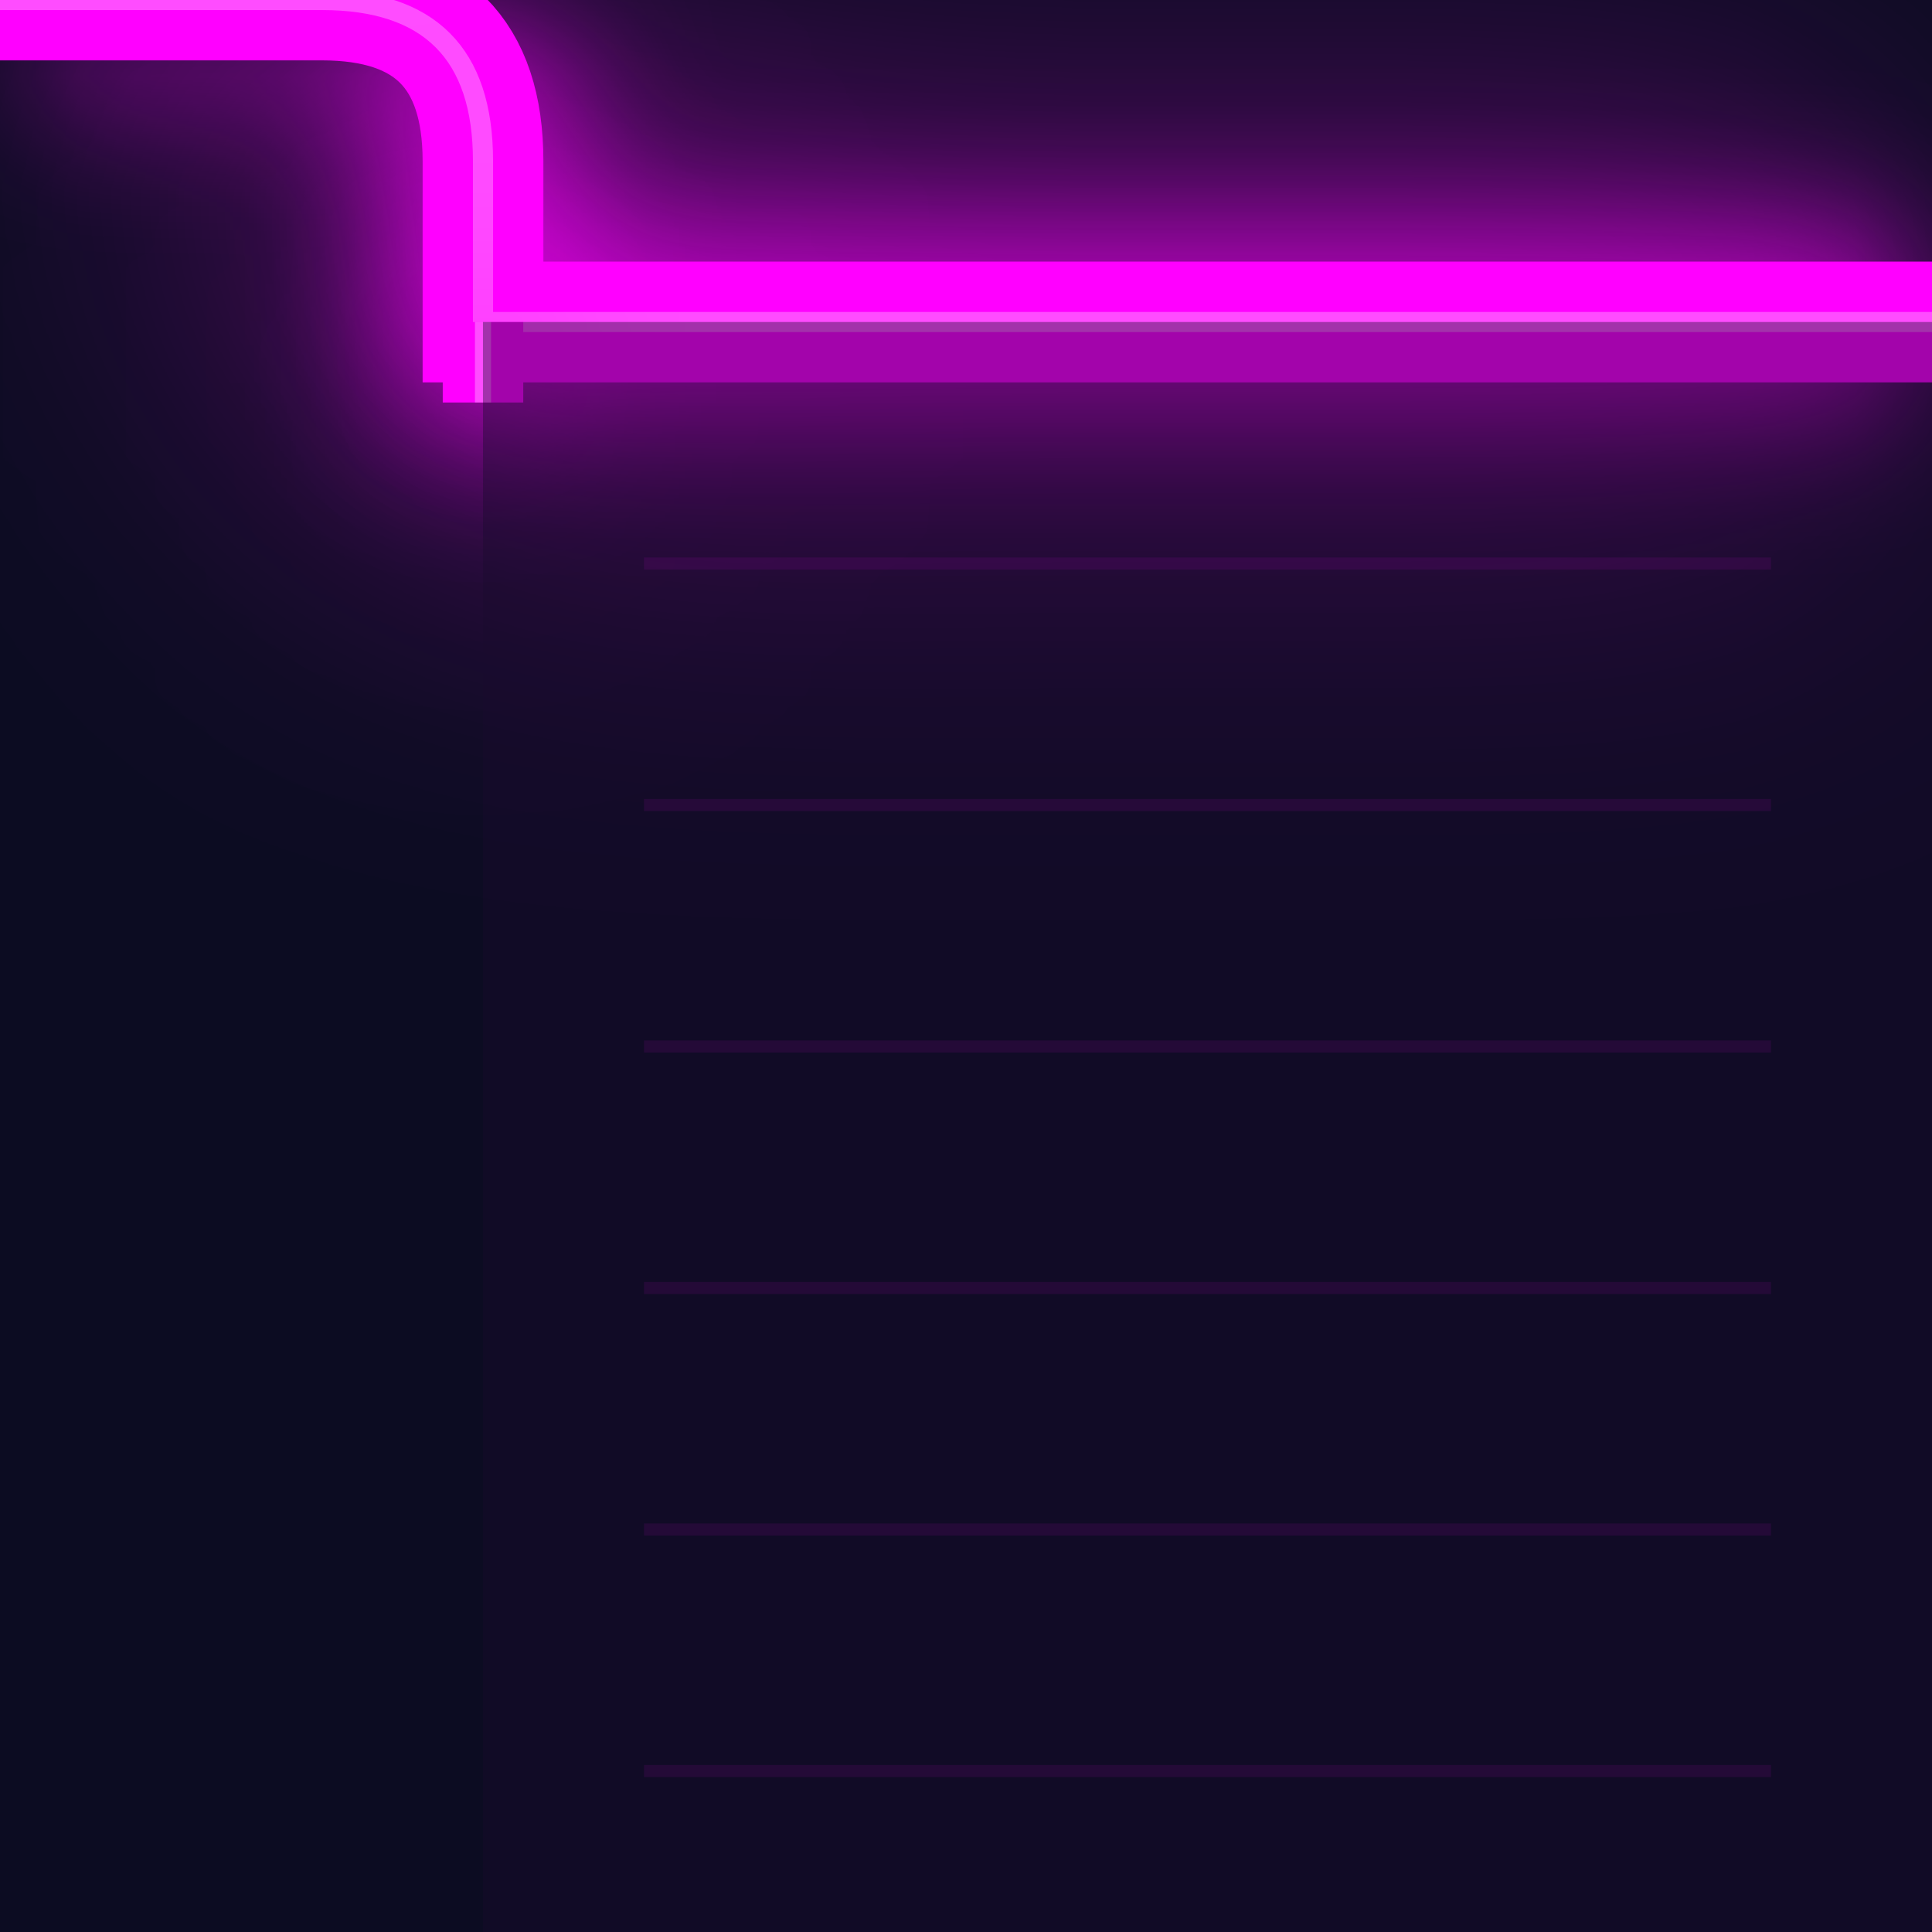
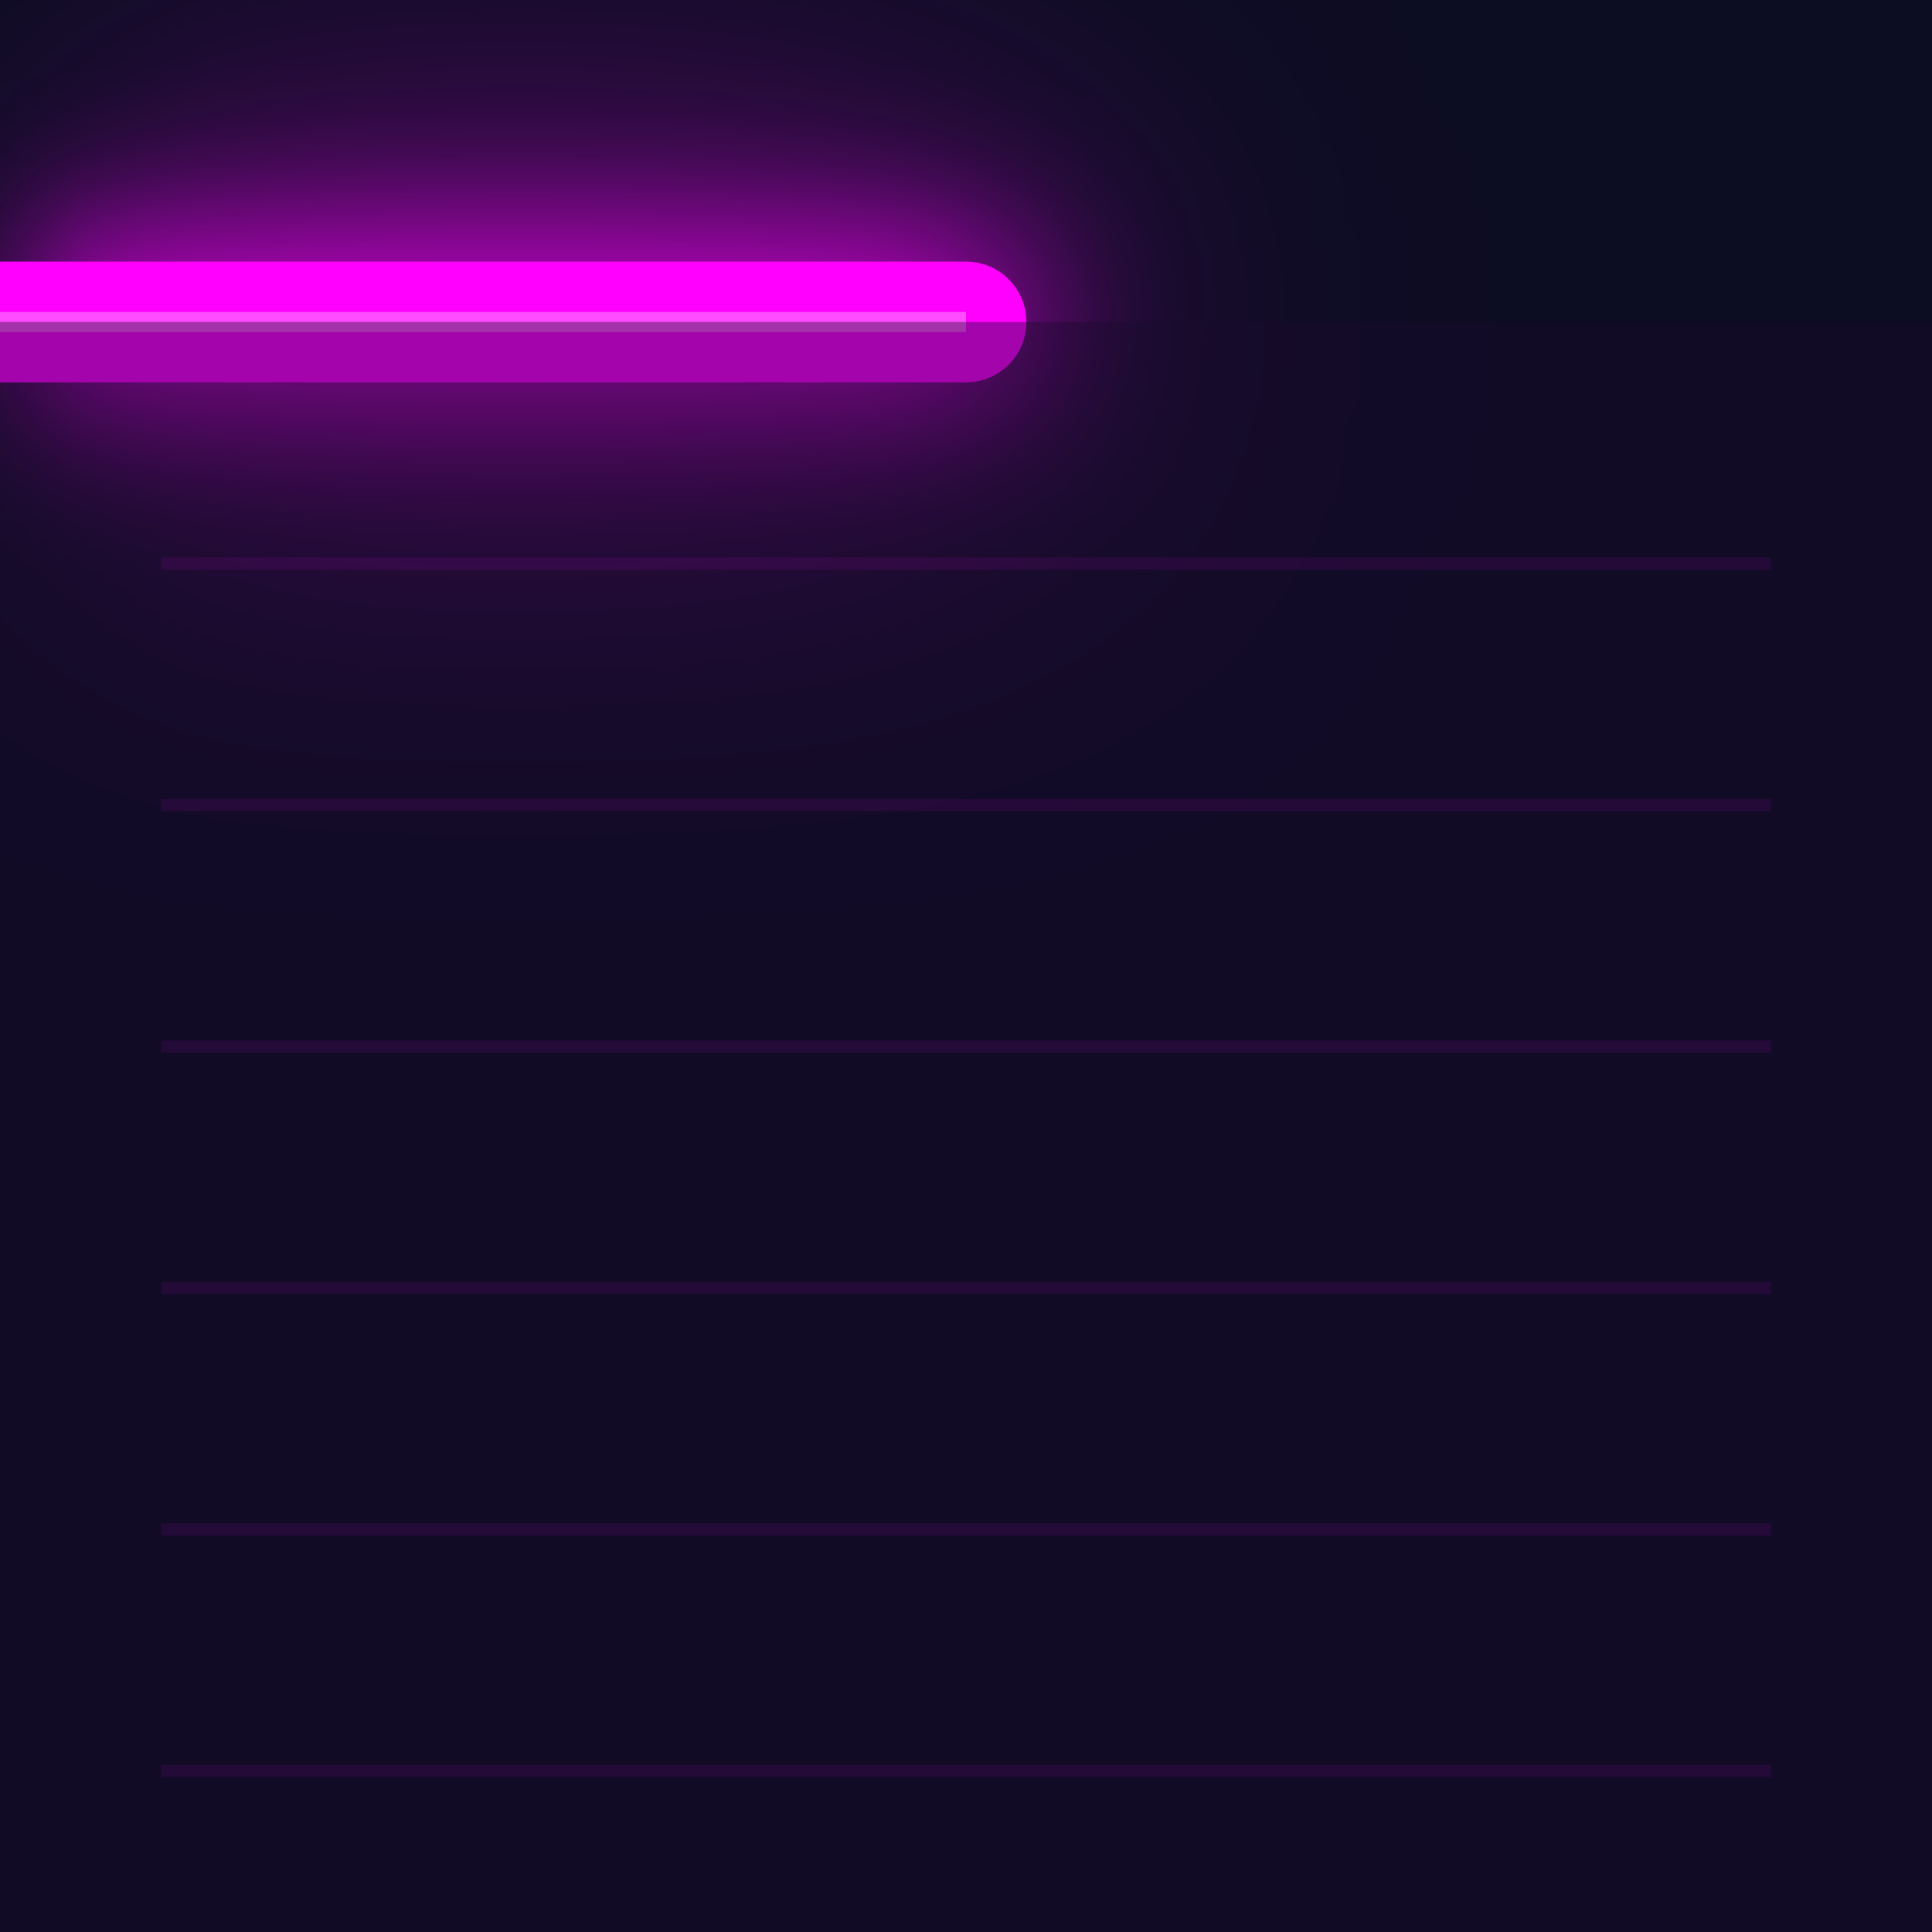
<svg xmlns="http://www.w3.org/2000/svg" overflow="visible" viewBox="0 0 48 48" width="48" height="48">
  <defs>
    <filter id="g" filterUnits="userSpaceOnUse" x="-500" y="-500" width="2000" height="2000">
      <feGaussianBlur stdDeviation="2" result="b1" />
      <feGaussianBlur stdDeviation="5" result="b2" />
      <feMerge>
        <feMergeNode in="b2" />
        <feMergeNode in="b1" />
        <feMergeNode in="SourceGraphic" />
      </feMerge>
    </filter>
  </defs>
  <rect x="0" y="0" width="48" height="48" fill="#0a0a1a" />
  <rect x="0" y="0" width="48" height="48" fill="#0e0e28" opacity="0.6" />
-   <path d="M0,0 L8,0 Q12,0 12,4 L12,8 L48,8 L48,0 Z" fill="none" />
-   <path d="M0,0 L8,0 Q12,0 12,4 L12,8 L48,8" fill="none" stroke="#ff00ff" stroke-width="3" stroke-linecap="round" filter="url(#g)" />
-   <path d="M0,0 L8,0 Q12,0 12,4 L12,8 L48,8" fill="none" stroke="#ffffff" stroke-width="0.5" opacity="0.3" />
-   <line x1="12" y1="8" x2="12" y2="10" stroke="#ff00ff" stroke-width="2" filter="url(#g)" />
-   <line x1="12" y1="8" x2="12" y2="10" stroke="#ffffff" stroke-width="0.4" opacity="0.3" />
-   <rect x="12" y="8" width="36" height="40" fill="#1a0a2e" opacity="0.4" />
-   <path d="M16,14 L44,14 M16,20 L44,20 M16,26 L44,26 M16,32 L44,32 M16,38 L44,38 M16,44 L44,44" stroke="#ff00ff" stroke-width="0.3" opacity="0.08" />
+   <path d="M0,8 L24,8 Z" fill="none" />
+   <path d="M0,8 L24,8" fill="none" stroke="#ff00ff" stroke-width="3" stroke-linecap="round" filter="url(#g)" />
+   <path d="M0,8 L24,8" fill="none" stroke="#ffffff" stroke-width="0.5" opacity="0.3" />
+   <rect x="0" y="8" width="48" height="40" fill="#1a0a2e" opacity="0.4" />
+   <path d="M4,14 L44,14 M4,20 L44,20 M4,26 L44,26 M4,32 L44,32 M4,38 L44,38 M4,44 L44,44" stroke="#ff00ff" stroke-width="0.3" opacity="0.08" />
</svg>
